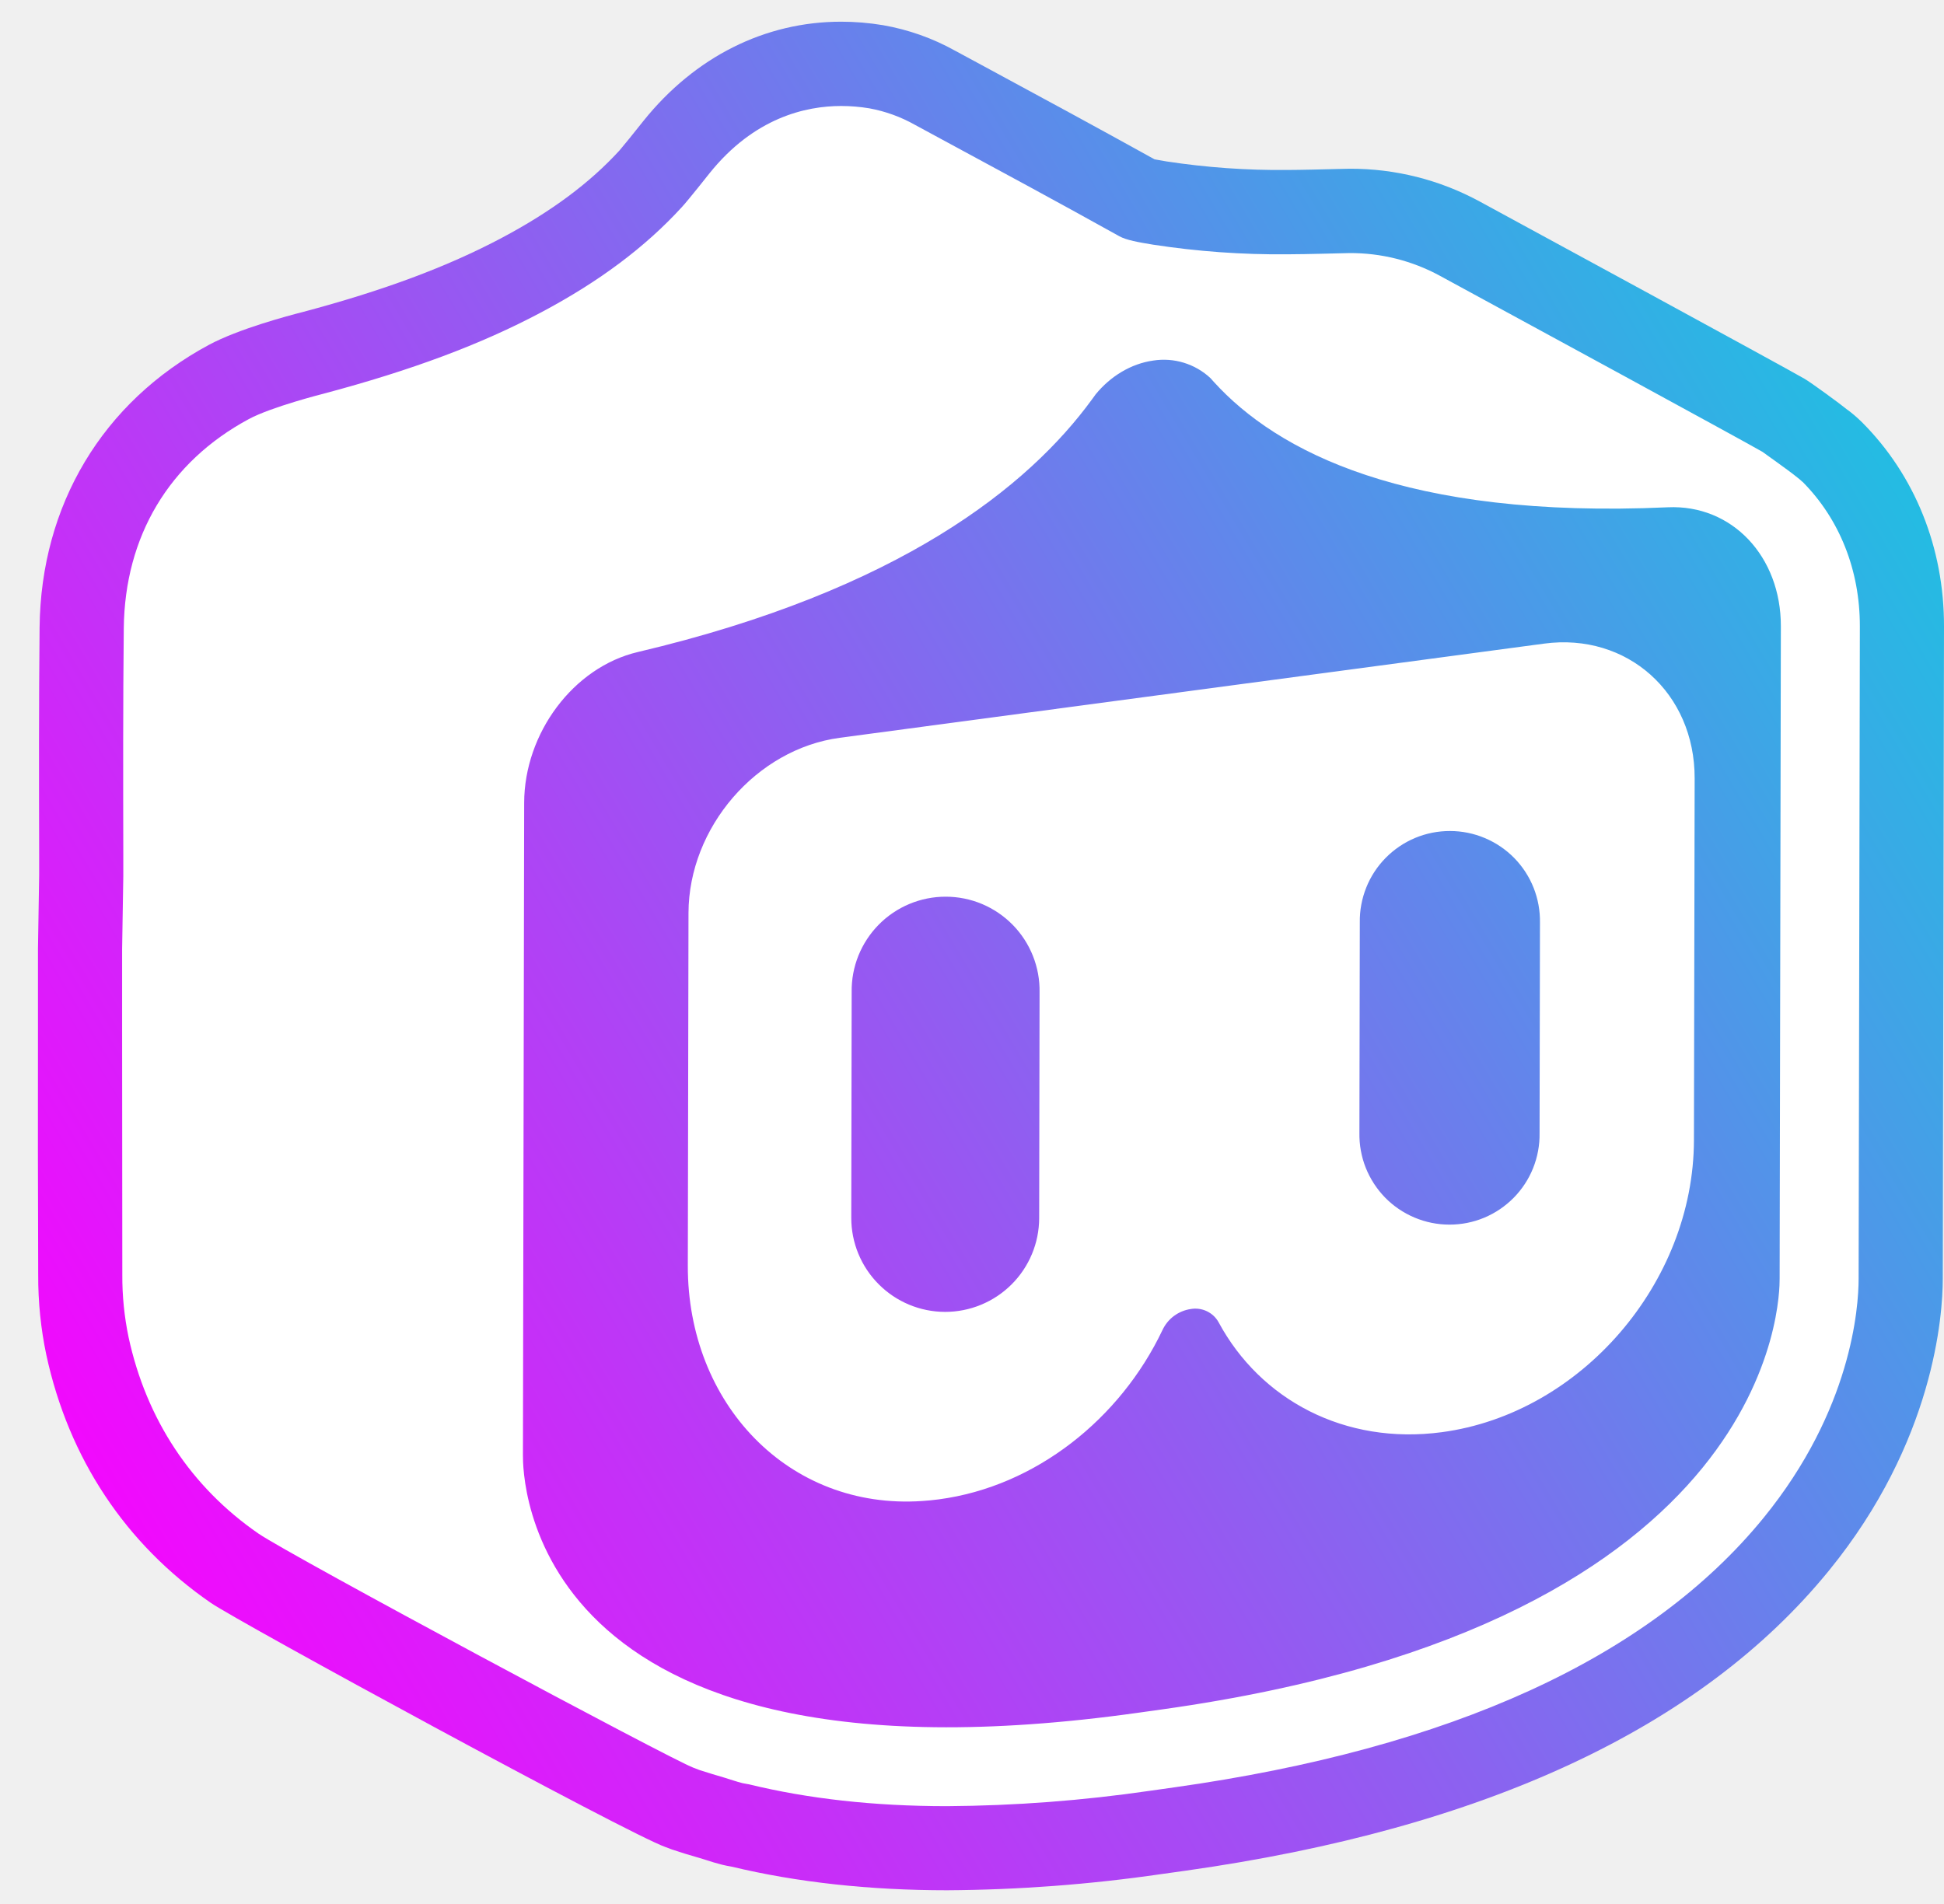
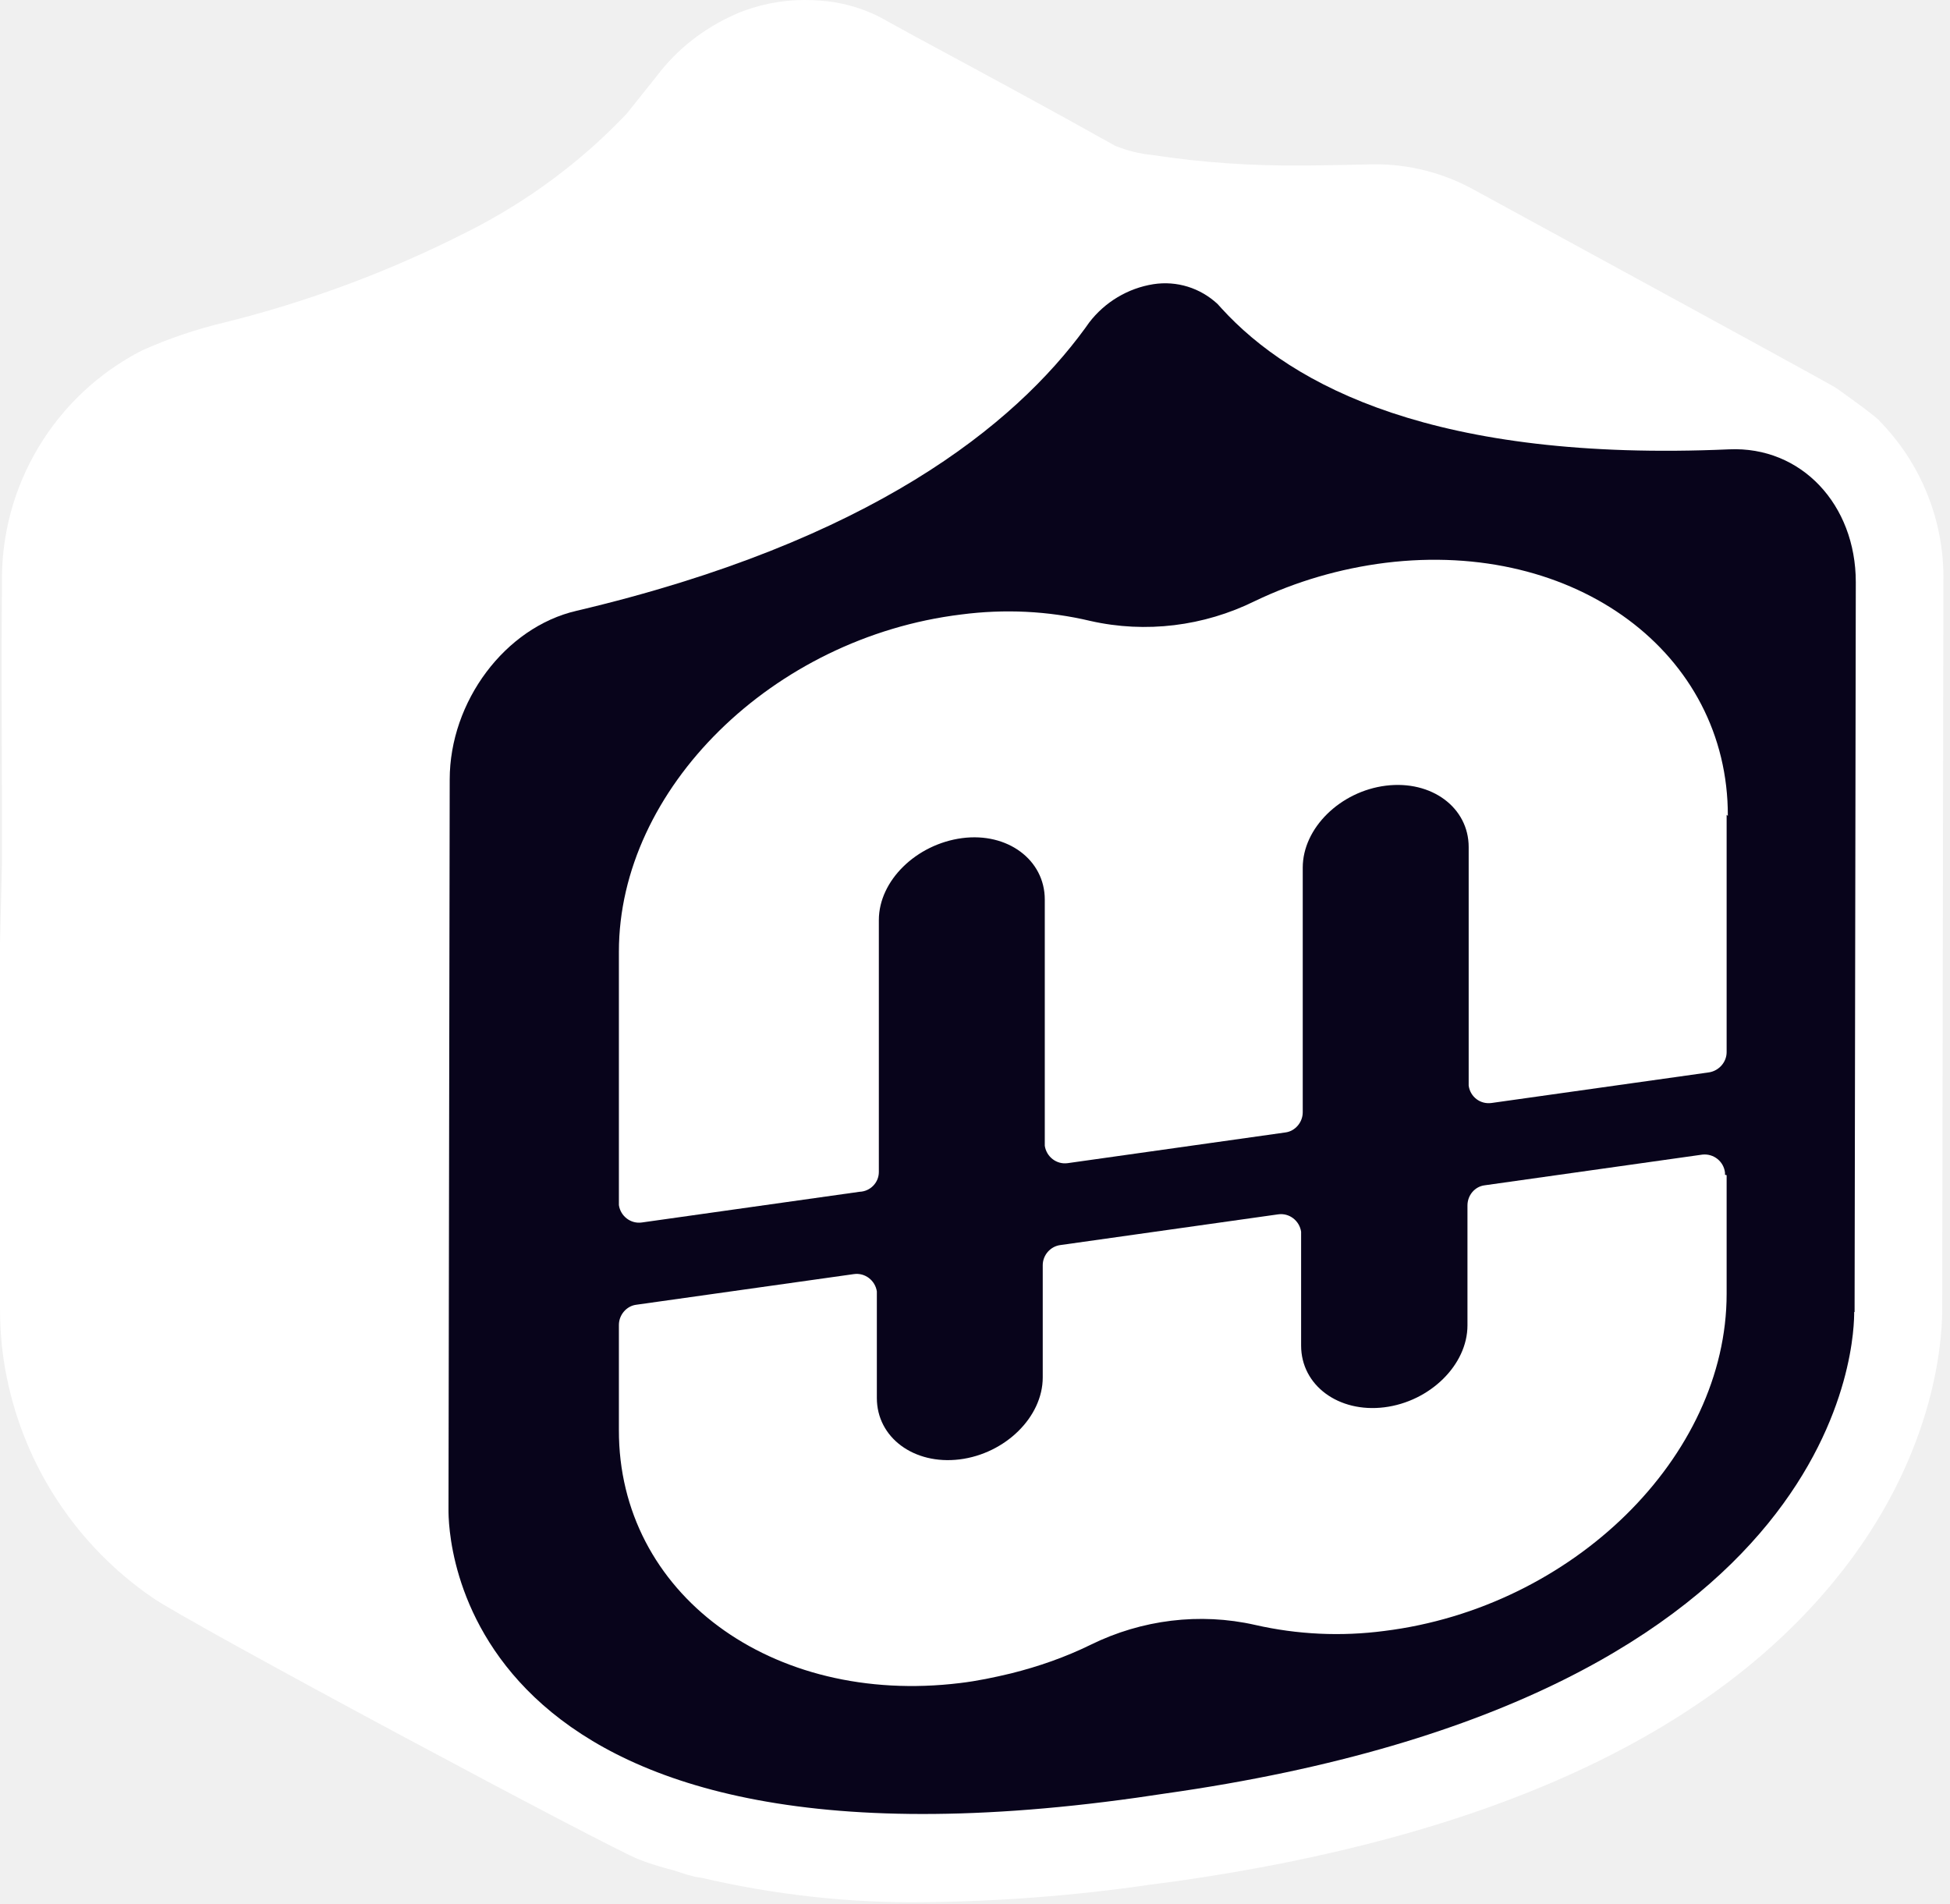
- <svg xmlns="http://www.w3.org/2000/svg" width="49" height="48" viewBox="0 0 49 48" fill="none">
-   <path d="M23.873 47.654C21.914 47.654 20.089 47.454 18.447 47.06C18.358 47.045 18.277 47.029 18.196 47.009C18.053 46.973 17.915 46.93 17.777 46.885L17.638 46.842C17.402 46.775 17.166 46.704 16.94 46.627C16.873 46.603 16.821 46.583 16.772 46.564C15.824 46.229 6.029 40.901 5.313 40.408C3.165 38.927 1.732 36.767 1.168 34.159C1.028 33.496 0.96 32.819 0.963 32.142C0.955 30.067 0.953 27.992 0.957 25.916V23.929L0.987 22.071V21.547C0.982 19.682 0.978 17.748 0.998 15.814C1.031 12.732 2.586 10.137 5.264 8.695C6.011 8.293 7.265 7.959 7.631 7.866C9.669 7.324 11.27 6.728 12.649 5.996C13.894 5.335 14.866 4.613 15.619 3.788C15.694 3.703 15.998 3.327 16.221 3.045C17.518 1.431 19.284 0.547 21.202 0.547C21.556 0.547 21.909 0.577 22.258 0.635C22.896 0.746 23.51 0.964 24.075 1.279L24.799 1.67C26.21 2.433 27.669 3.222 29.103 4.018C29.202 4.037 29.348 4.061 29.405 4.07C30.409 4.223 31.424 4.295 32.44 4.285C32.766 4.285 33.397 4.269 33.734 4.26C33.891 4.256 34.001 4.254 34.018 4.254C35.163 4.249 36.291 4.533 37.297 5.08C38.519 5.743 44.857 9.188 45.484 9.549C45.64 9.638 46.388 10.184 46.582 10.344L46.551 10.318C46.685 10.417 46.811 10.525 46.93 10.642C48.268 11.98 49.004 13.812 49 15.793L48.969 32.241C48.969 33.142 48.757 36.338 46.096 39.6C42.872 43.556 37.417 46.099 29.883 47.161L29.267 47.247C27.48 47.507 25.678 47.643 23.873 47.654Z" fill="url(#paint0_linear)" />
-   <path d="M38.919 16.226L21.168 18.6C19.063 18.882 17.36 20.863 17.354 23.016L17.337 31.909C17.33 35.379 19.871 38.07 23.241 37.841C23.384 37.832 23.526 37.818 23.667 37.799C26.112 37.473 28.241 35.762 29.3 33.533C29.366 33.392 29.465 33.269 29.59 33.176C29.715 33.084 29.86 33.023 30.014 33.001C30.151 32.977 30.293 32.996 30.419 33.056C30.545 33.116 30.649 33.213 30.716 33.335C31.768 35.287 33.892 36.433 36.341 36.106C39.846 35.638 42.691 32.341 42.697 28.741L42.715 19.624C42.72 17.471 41.016 15.945 38.919 16.226ZM26.193 30.709C26.192 31.337 25.941 31.939 25.496 32.382C25.051 32.825 24.448 33.074 23.82 33.073C23.192 33.072 22.591 32.821 22.148 32.376C21.704 31.931 21.456 31.329 21.457 30.701L21.467 25.01C21.462 24.695 21.52 24.383 21.637 24.091C21.755 23.8 21.929 23.534 22.149 23.311C22.37 23.087 22.633 22.909 22.924 22.788C23.214 22.667 23.525 22.605 23.839 22.606C24.154 22.606 24.465 22.669 24.755 22.791C25.044 22.913 25.307 23.092 25.527 23.316C25.747 23.541 25.92 23.807 26.036 24.099C26.152 24.391 26.209 24.703 26.203 25.018L26.193 30.709ZM38.806 28.568C38.811 28.87 38.755 29.169 38.643 29.449C38.531 29.729 38.364 29.983 38.152 30.198C37.94 30.412 37.688 30.583 37.41 30.699C37.132 30.815 36.833 30.874 36.532 30.873C36.23 30.873 35.932 30.812 35.654 30.695C35.376 30.578 35.124 30.407 34.913 30.192C34.703 29.976 34.537 29.721 34.425 29.441C34.314 29.161 34.26 28.861 34.265 28.56L34.275 23.255C34.27 22.953 34.326 22.654 34.438 22.374C34.55 22.094 34.717 21.84 34.929 21.625C35.141 21.411 35.393 21.24 35.671 21.124C35.95 21.008 36.248 20.949 36.55 20.95C36.851 20.95 37.15 21.011 37.427 21.128C37.705 21.245 37.957 21.416 38.168 21.631C38.379 21.847 38.545 22.102 38.656 22.382C38.767 22.662 38.821 22.962 38.816 23.263L38.806 28.568ZM45.43 12.146C45.354 12.07 45.265 12.012 45.186 11.945C45.156 11.918 44.455 11.41 44.424 11.391C43.885 11.08 38.291 8.037 36.285 6.948C35.589 6.571 34.809 6.376 34.017 6.38C33.955 6.38 32.902 6.411 32.438 6.411C31.309 6.421 30.181 6.34 29.064 6.168C28.689 6.107 28.39 6.053 28.216 5.957C26.725 5.127 25.223 4.315 23.721 3.504L23.065 3.149C22.706 2.946 22.317 2.805 21.911 2.731C21.677 2.692 21.44 2.672 21.202 2.672C20.31 2.672 19.009 2.966 17.885 4.367C17.885 4.367 17.35 5.045 17.185 5.223C16.266 6.227 15.108 7.096 13.644 7.873C12.12 8.683 10.374 9.335 8.152 9.926C8.152 9.926 6.845 10.256 6.27 10.566C4.263 11.647 3.144 13.521 3.12 15.84C3.1 17.748 3.104 19.681 3.108 21.551C3.108 21.729 3.108 21.909 3.108 22.09L3.078 23.932V25.919C3.078 27.992 3.08 30.064 3.083 32.136C3.08 32.666 3.133 33.194 3.241 33.712C3.688 35.782 4.82 37.493 6.516 38.663C7.329 39.22 16.941 44.371 17.477 44.564C17.528 44.583 17.576 44.603 17.628 44.622C17.834 44.688 18.048 44.755 18.262 44.816C18.413 44.861 18.557 44.914 18.713 44.953C18.768 44.967 18.826 44.971 18.881 44.984C20.357 45.344 22.017 45.534 23.872 45.534C25.579 45.523 27.283 45.394 28.973 45.148L29.589 45.061C36.576 44.079 41.577 41.792 44.453 38.264C46.671 35.541 46.847 32.964 46.848 32.239L46.879 15.791C46.882 14.377 46.367 13.082 45.431 12.143L45.43 12.146ZM44.857 32.238C44.857 32.672 44.843 40.909 29.31 43.092L28.695 43.178C13.165 45.361 13.18 37.123 13.181 36.689L13.212 20.241C13.215 18.486 14.451 16.82 16.076 16.438C22.692 14.878 25.932 12.253 27.525 10.068L27.618 9.94C27.989 9.488 28.503 9.17 29.066 9.09C29.325 9.049 29.59 9.068 29.84 9.145C30.09 9.222 30.32 9.354 30.511 9.533L30.595 9.627C32.181 11.374 35.42 13.088 42.036 12.789C43.661 12.714 44.891 14.033 44.888 15.787L44.857 32.238Z" fill="white" />
-   <defs>
-     <linearGradient id="paint0_linear" x1="-5.384" y1="43.161" x2="55.555" y2="6.979" gradientUnits="userSpaceOnUse">
-       <stop offset="0.1" stop-color="#FC00FF" />
-       <stop offset="1" stop-color="#00DBDE" />
-     </linearGradient>
-   </defs>
+ <svg xmlns="http://www.w3.org/2000/svg" width="42" height="41" viewBox="0 0 42 41" fill="none">
+   <path d="M40.484 9.06C40.406 8.991 40.328 8.93 40.249 8.869C40.223 8.843 39.554 8.356 39.519 8.339C39.006 8.043 33.658 5.13 31.746 4.087C31.085 3.721 30.337 3.53 29.572 3.539C29.511 3.539 28.511 3.565 28.059 3.565C26.972 3.574 25.894 3.504 24.824 3.339C24.546 3.313 24.268 3.243 24.016 3.139C22.59 2.339 21.155 1.565 19.72 0.791L19.103 0.452C18.764 0.252 18.39 0.122 17.999 0.052C17.781 0.017 17.555 0 17.329 0C16.816 0 16.303 0.104 15.825 0.313C15.164 0.609 14.59 1.052 14.155 1.626C14.155 1.626 13.643 2.269 13.495 2.452C12.521 3.478 11.373 4.33 10.104 4.974C8.434 5.826 6.678 6.487 4.861 6.939C4.243 7.086 3.643 7.286 3.061 7.547C1.174 8.512 0 10.469 0.043 12.582C0.026 14.416 0.043 16.251 0.043 18.042V18.564L0 20.32V28.163C0 28.668 0.043 29.172 0.148 29.676C0.539 31.598 1.661 33.293 3.278 34.406C4.052 34.954 13.242 39.867 13.764 40.049L13.903 40.102C14.103 40.171 14.303 40.232 14.512 40.284C14.651 40.328 14.79 40.38 14.938 40.414C14.99 40.432 15.042 40.432 15.095 40.441C16.66 40.806 18.26 40.988 19.868 40.971C21.494 40.954 23.129 40.832 24.737 40.597L25.329 40.519C32.006 39.571 36.789 37.397 39.536 34.015C41.658 31.415 41.823 28.946 41.832 28.259L41.858 12.53C41.884 11.234 41.38 9.973 40.467 9.052L40.484 9.06Z" fill="white" />
+   <path d="M39.936 28.259C39.936 28.676 39.936 36.537 25.076 38.632L24.485 38.719C9.66 40.806 9.66 32.928 9.66 32.52L9.686 16.79C9.686 15.112 10.877 13.512 12.416 13.156C18.764 11.66 21.851 9.156 23.372 7.069L23.459 6.947C23.798 6.504 24.294 6.208 24.842 6.121C25.346 6.043 25.85 6.2 26.224 6.547L26.311 6.643C27.833 8.312 30.919 9.956 37.241 9.678C38.797 9.608 39.971 10.869 39.971 12.538L39.945 28.259H39.936Z" fill="#08041B" />
+   <path d="M37.189 17.548V22.661C37.189 22.878 37.023 23.061 36.815 23.096L32.128 23.756C31.885 23.791 31.667 23.626 31.633 23.383C31.633 23.365 31.633 23.339 31.633 23.322V18.244C31.633 17.392 30.833 16.8 29.85 16.922C28.868 17.044 28.059 17.835 28.059 18.687V23.956C28.059 24.174 27.894 24.365 27.685 24.391L22.998 25.052C22.755 25.087 22.538 24.913 22.503 24.678C22.503 24.661 22.503 24.635 22.503 24.617V19.374C22.503 18.522 21.703 17.922 20.72 18.052C19.738 18.183 18.929 18.965 18.929 19.817V25.243C18.929 25.469 18.747 25.661 18.512 25.669L13.825 26.33C13.582 26.365 13.364 26.191 13.33 25.956C13.33 25.939 13.33 25.913 13.33 25.895V20.496C13.33 16.992 16.642 13.731 20.703 13.235C21.633 13.114 22.572 13.157 23.485 13.374C24.677 13.644 25.929 13.488 27.024 12.948C27.911 12.522 28.868 12.244 29.841 12.122C33.937 11.618 37.224 14.07 37.215 17.574L37.189 17.548Z" fill="white" />
+   <path d="M37.189 25.311V27.868C37.189 31.372 33.876 34.624 29.815 35.128C28.885 35.25 27.946 35.206 27.033 34.998C25.842 34.728 24.59 34.885 23.494 35.424C22.946 35.693 22.372 35.893 21.781 36.041C21.416 36.128 21.051 36.206 20.677 36.25C16.616 36.745 13.321 34.319 13.33 30.798V28.537C13.33 28.32 13.495 28.128 13.704 28.102L18.39 27.442C18.634 27.407 18.851 27.581 18.886 27.815C18.886 27.833 18.886 27.859 18.886 27.876V30.111C18.886 30.963 19.686 31.554 20.668 31.433C21.651 31.311 22.459 30.52 22.459 29.668V27.25C22.459 27.033 22.625 26.842 22.842 26.816L27.529 26.155C27.772 26.12 27.989 26.294 28.024 26.529C28.024 26.546 28.024 26.572 28.024 26.589V28.981C28.024 29.841 28.833 30.433 29.815 30.311C30.798 30.189 31.607 29.398 31.607 28.546V25.963C31.607 25.746 31.763 25.555 31.98 25.529L36.667 24.868C36.91 24.842 37.128 25.016 37.154 25.259C37.154 25.276 37.154 25.294 37.154 25.303L37.189 25.311Z" fill="white" />
</svg>
